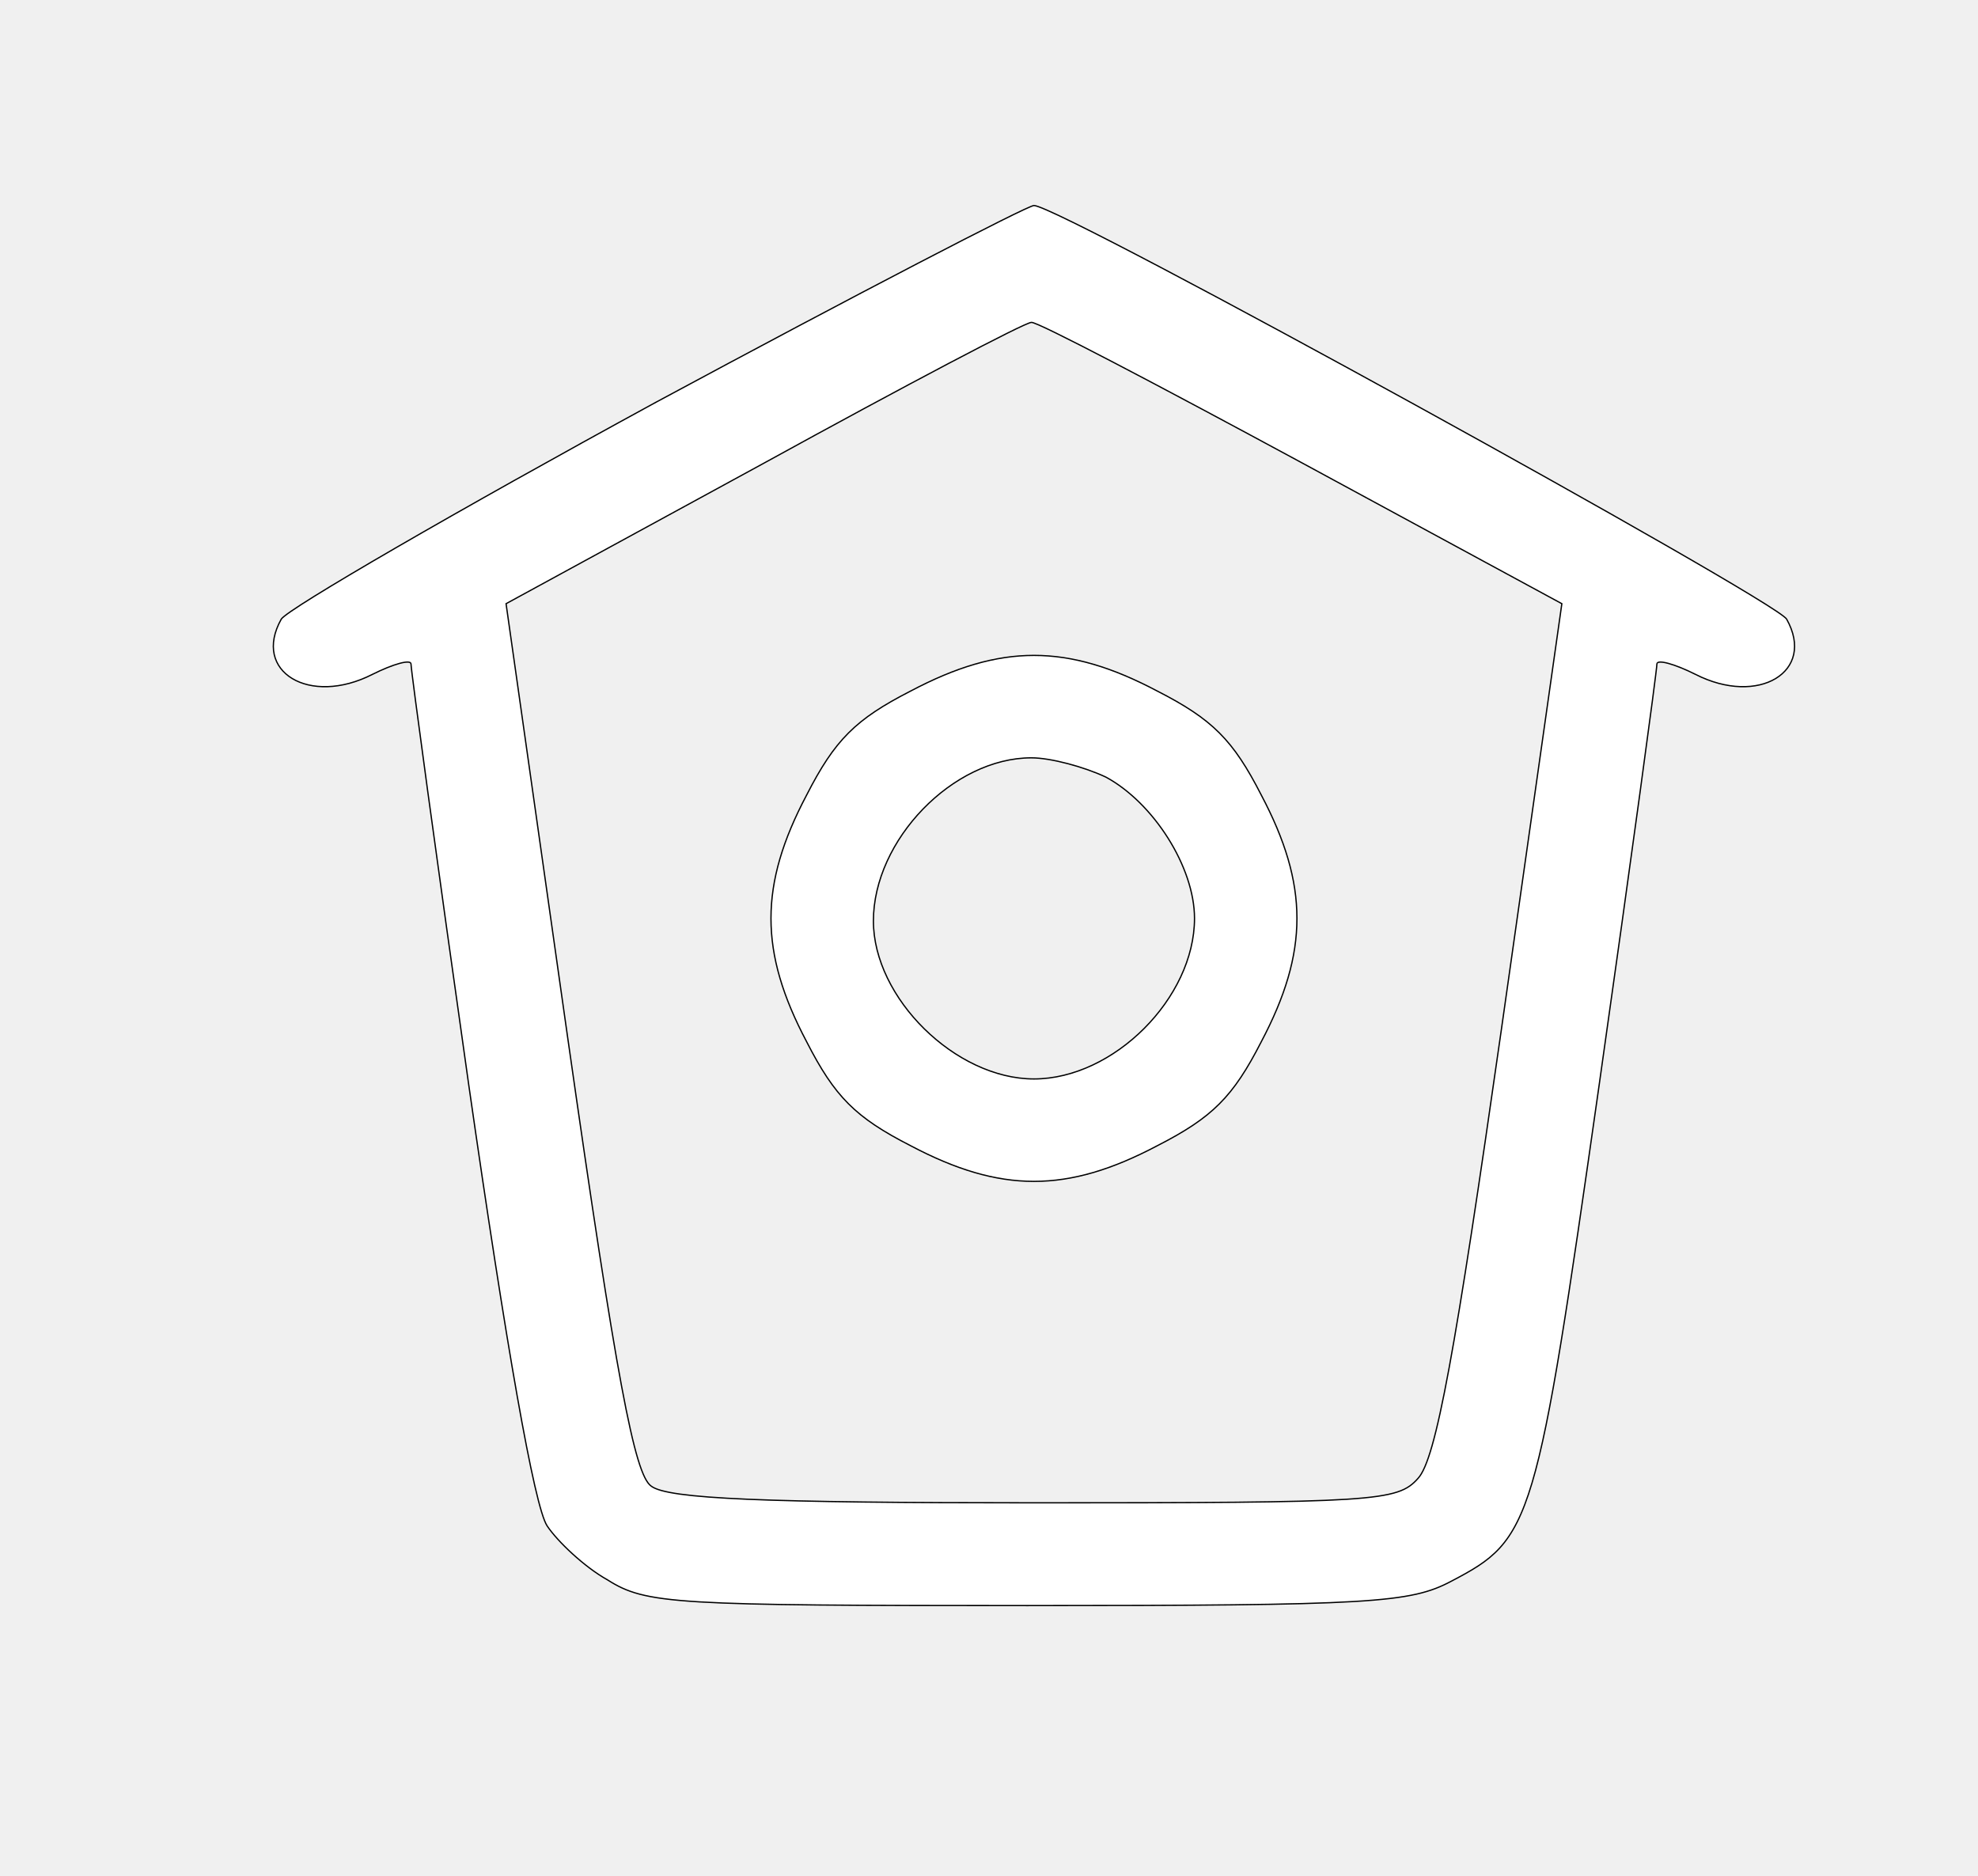
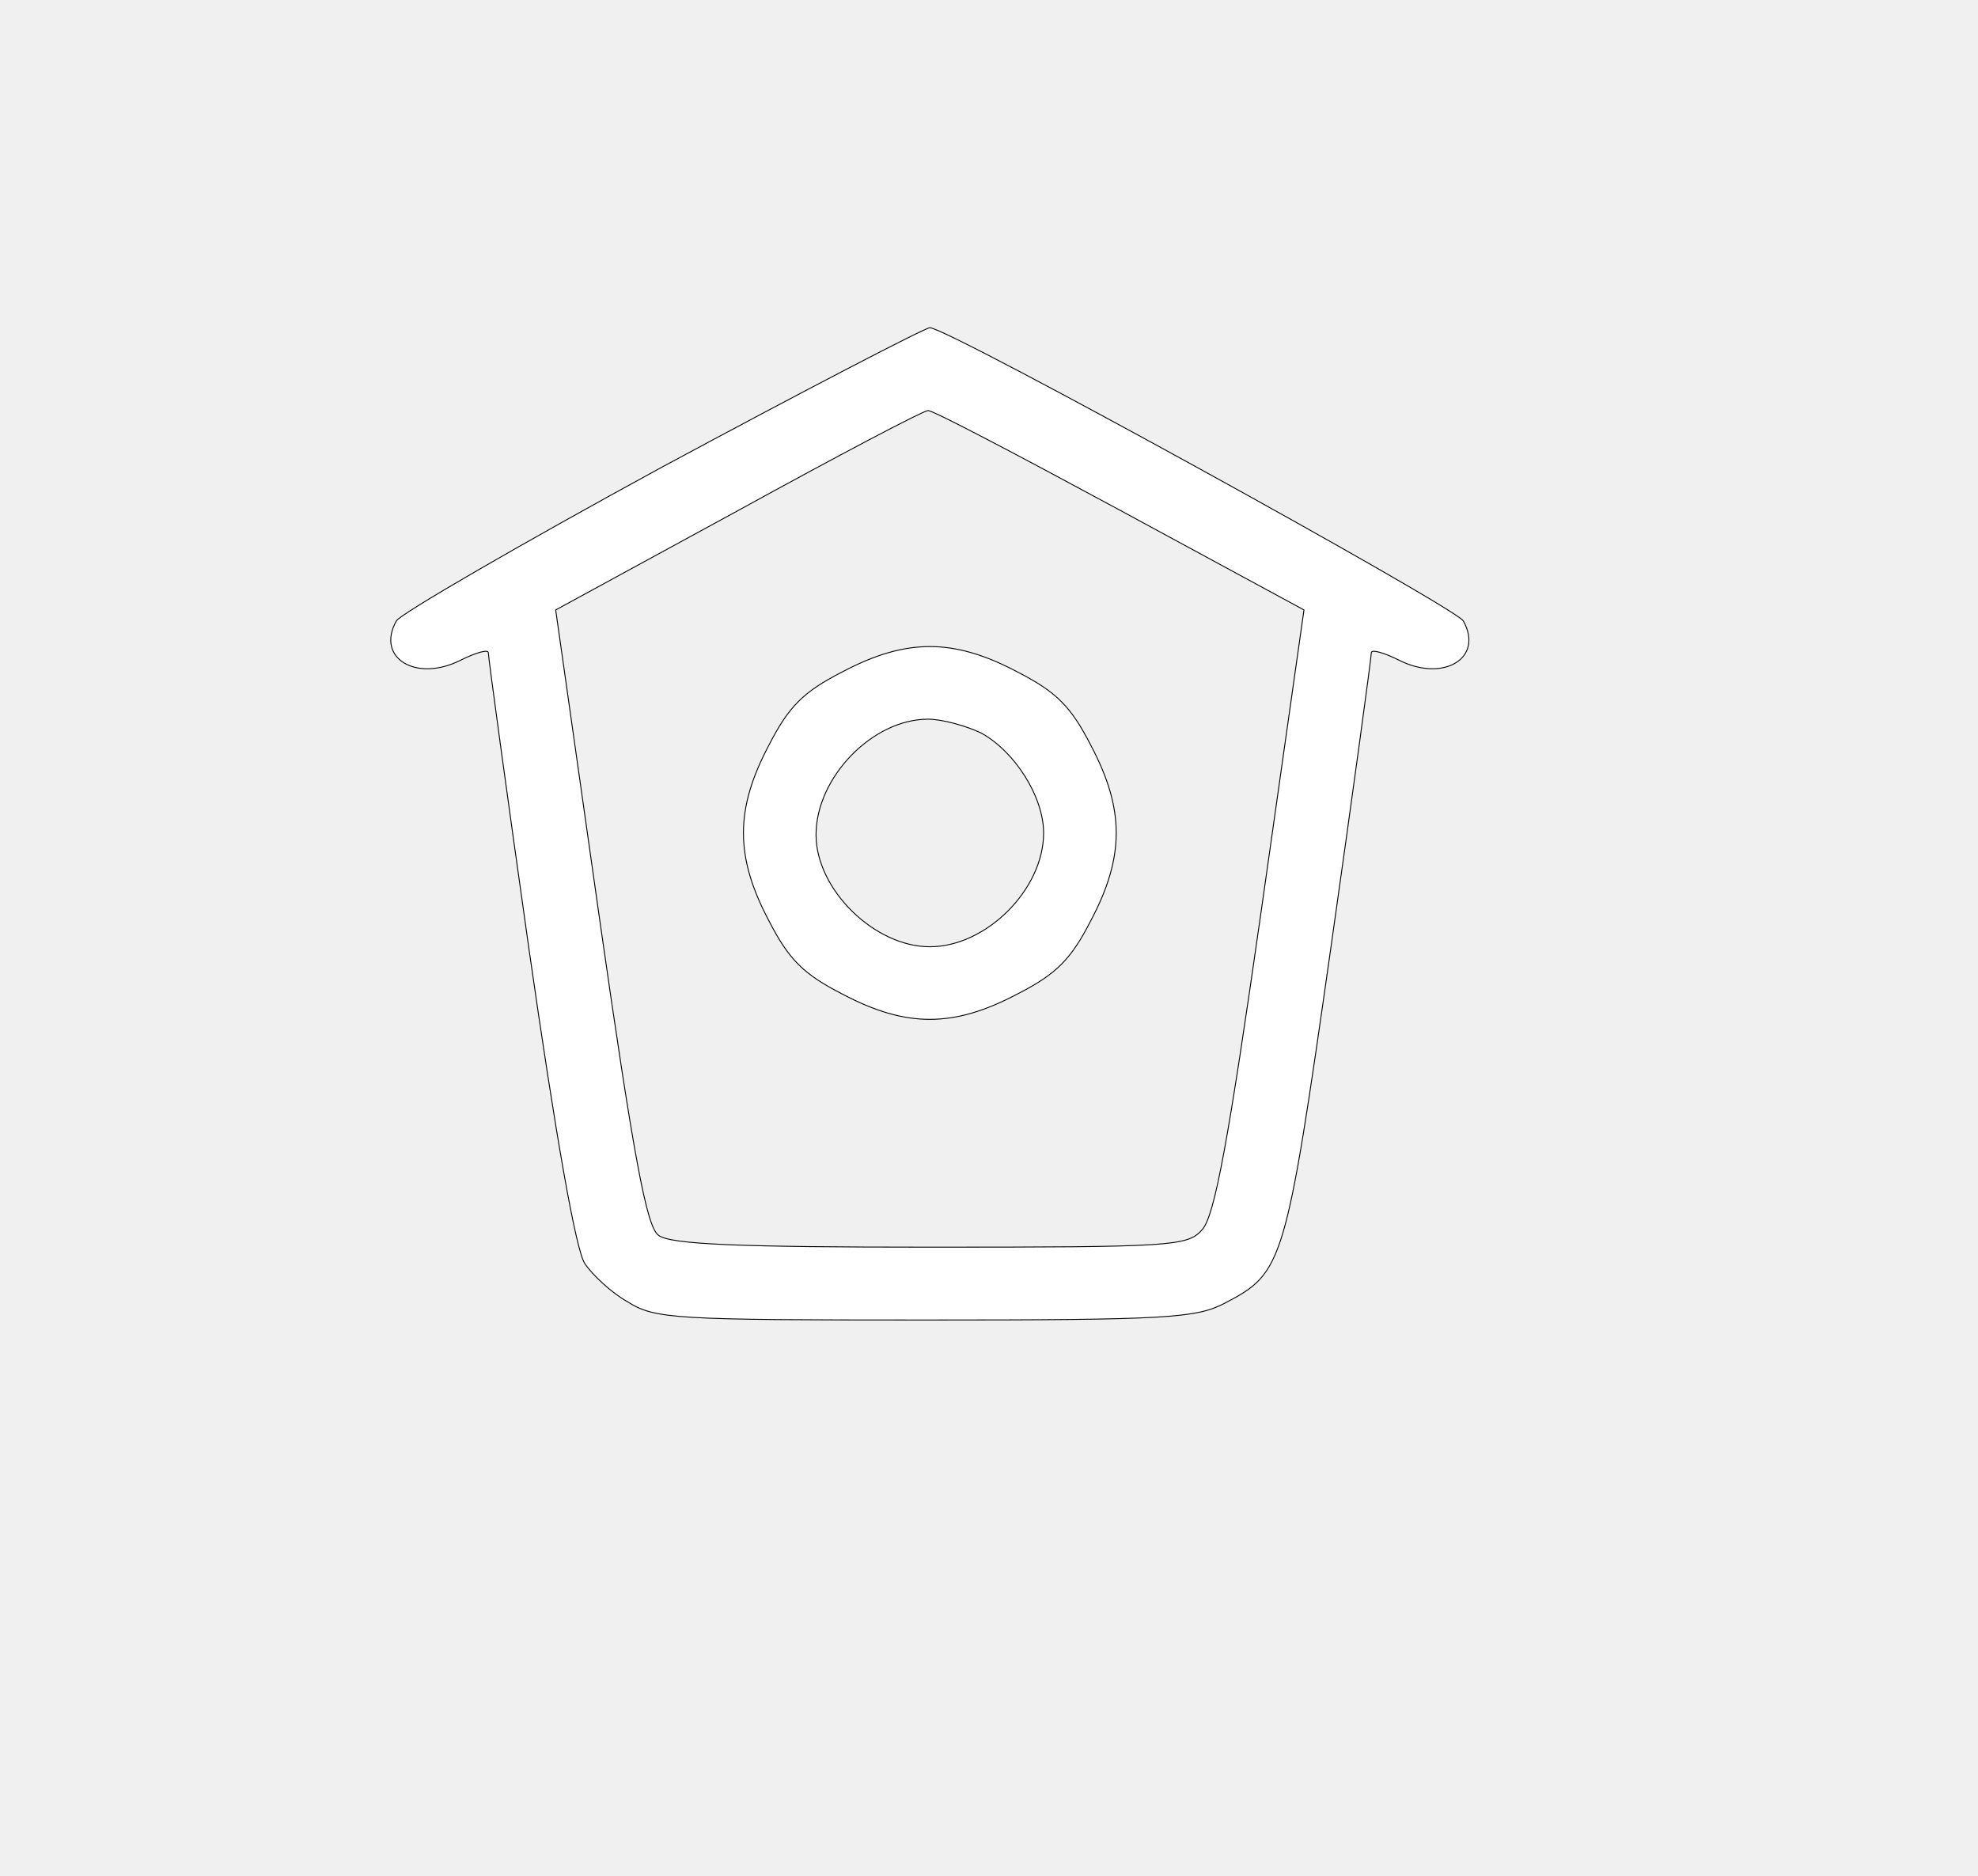
- <svg xmlns="http://www.w3.org/2000/svg" version="1.0" width="154pt" height="146pt" viewBox="0 0 154 146" preserveAspectRatio="xMidYMid meet">
+ <svg xmlns="http://www.w3.org/2000/svg" version="1.0" width="154pt" height="146pt" viewBox="-20 -20 214 206" preserveAspectRatio="xMidYMid meet">
  <g transform="translate(0,146) scale(0.1,-0.1)" fill="#fff" stroke="currentColor">
    <path d="M511 1147 c-156 -85 -287 -161 -292 -169 -23 -41 22 -68 71 -43 16 8 30 12 30 8 0 -5 20 -152 45 -328 29 -202 51 -328 61 -343 8 -12 29 -32 47 -42 30 -19 52 -20 327 -20 268 0 298 2 330 19 63 33 66 42 115 386 25 176 45 323 45 328 0 4 14 0 30 -8 49 -25 94 2 71 43 -9 15 -566 322 -586 322 -5 0 -138 -69 -294 -153z m502 -47 l203 -110 -47 -331 c-36 -252 -51 -335 -65 -350 -16 -18 -33 -19 -299 -19 -209 0 -285 3 -298 13 -13 9 -27 83 -65 349 l-48 338 200 109 c111 61 204 110 209 110 4 1 99 -49 210 -109z" />
    <path d="M709 922 c-43 -22 -59 -38 -81 -81 -37 -70 -37 -122 0 -192 22 -43 38 -59 81 -81 70 -37 122 -37 192 0 43 22 59 38 81 81 37 70 37 122 0 192 -22 43 -38 59 -81 81 -70 37 -122 37 -192 0z m152 -67 c37 -20 69 -70 69 -110 0 -62 -63 -125 -125 -125 -61 0 -125 63 -125 123 0 63 62 127 123 127 15 0 41 -7 58 -15z" />
  </g>
</svg>
